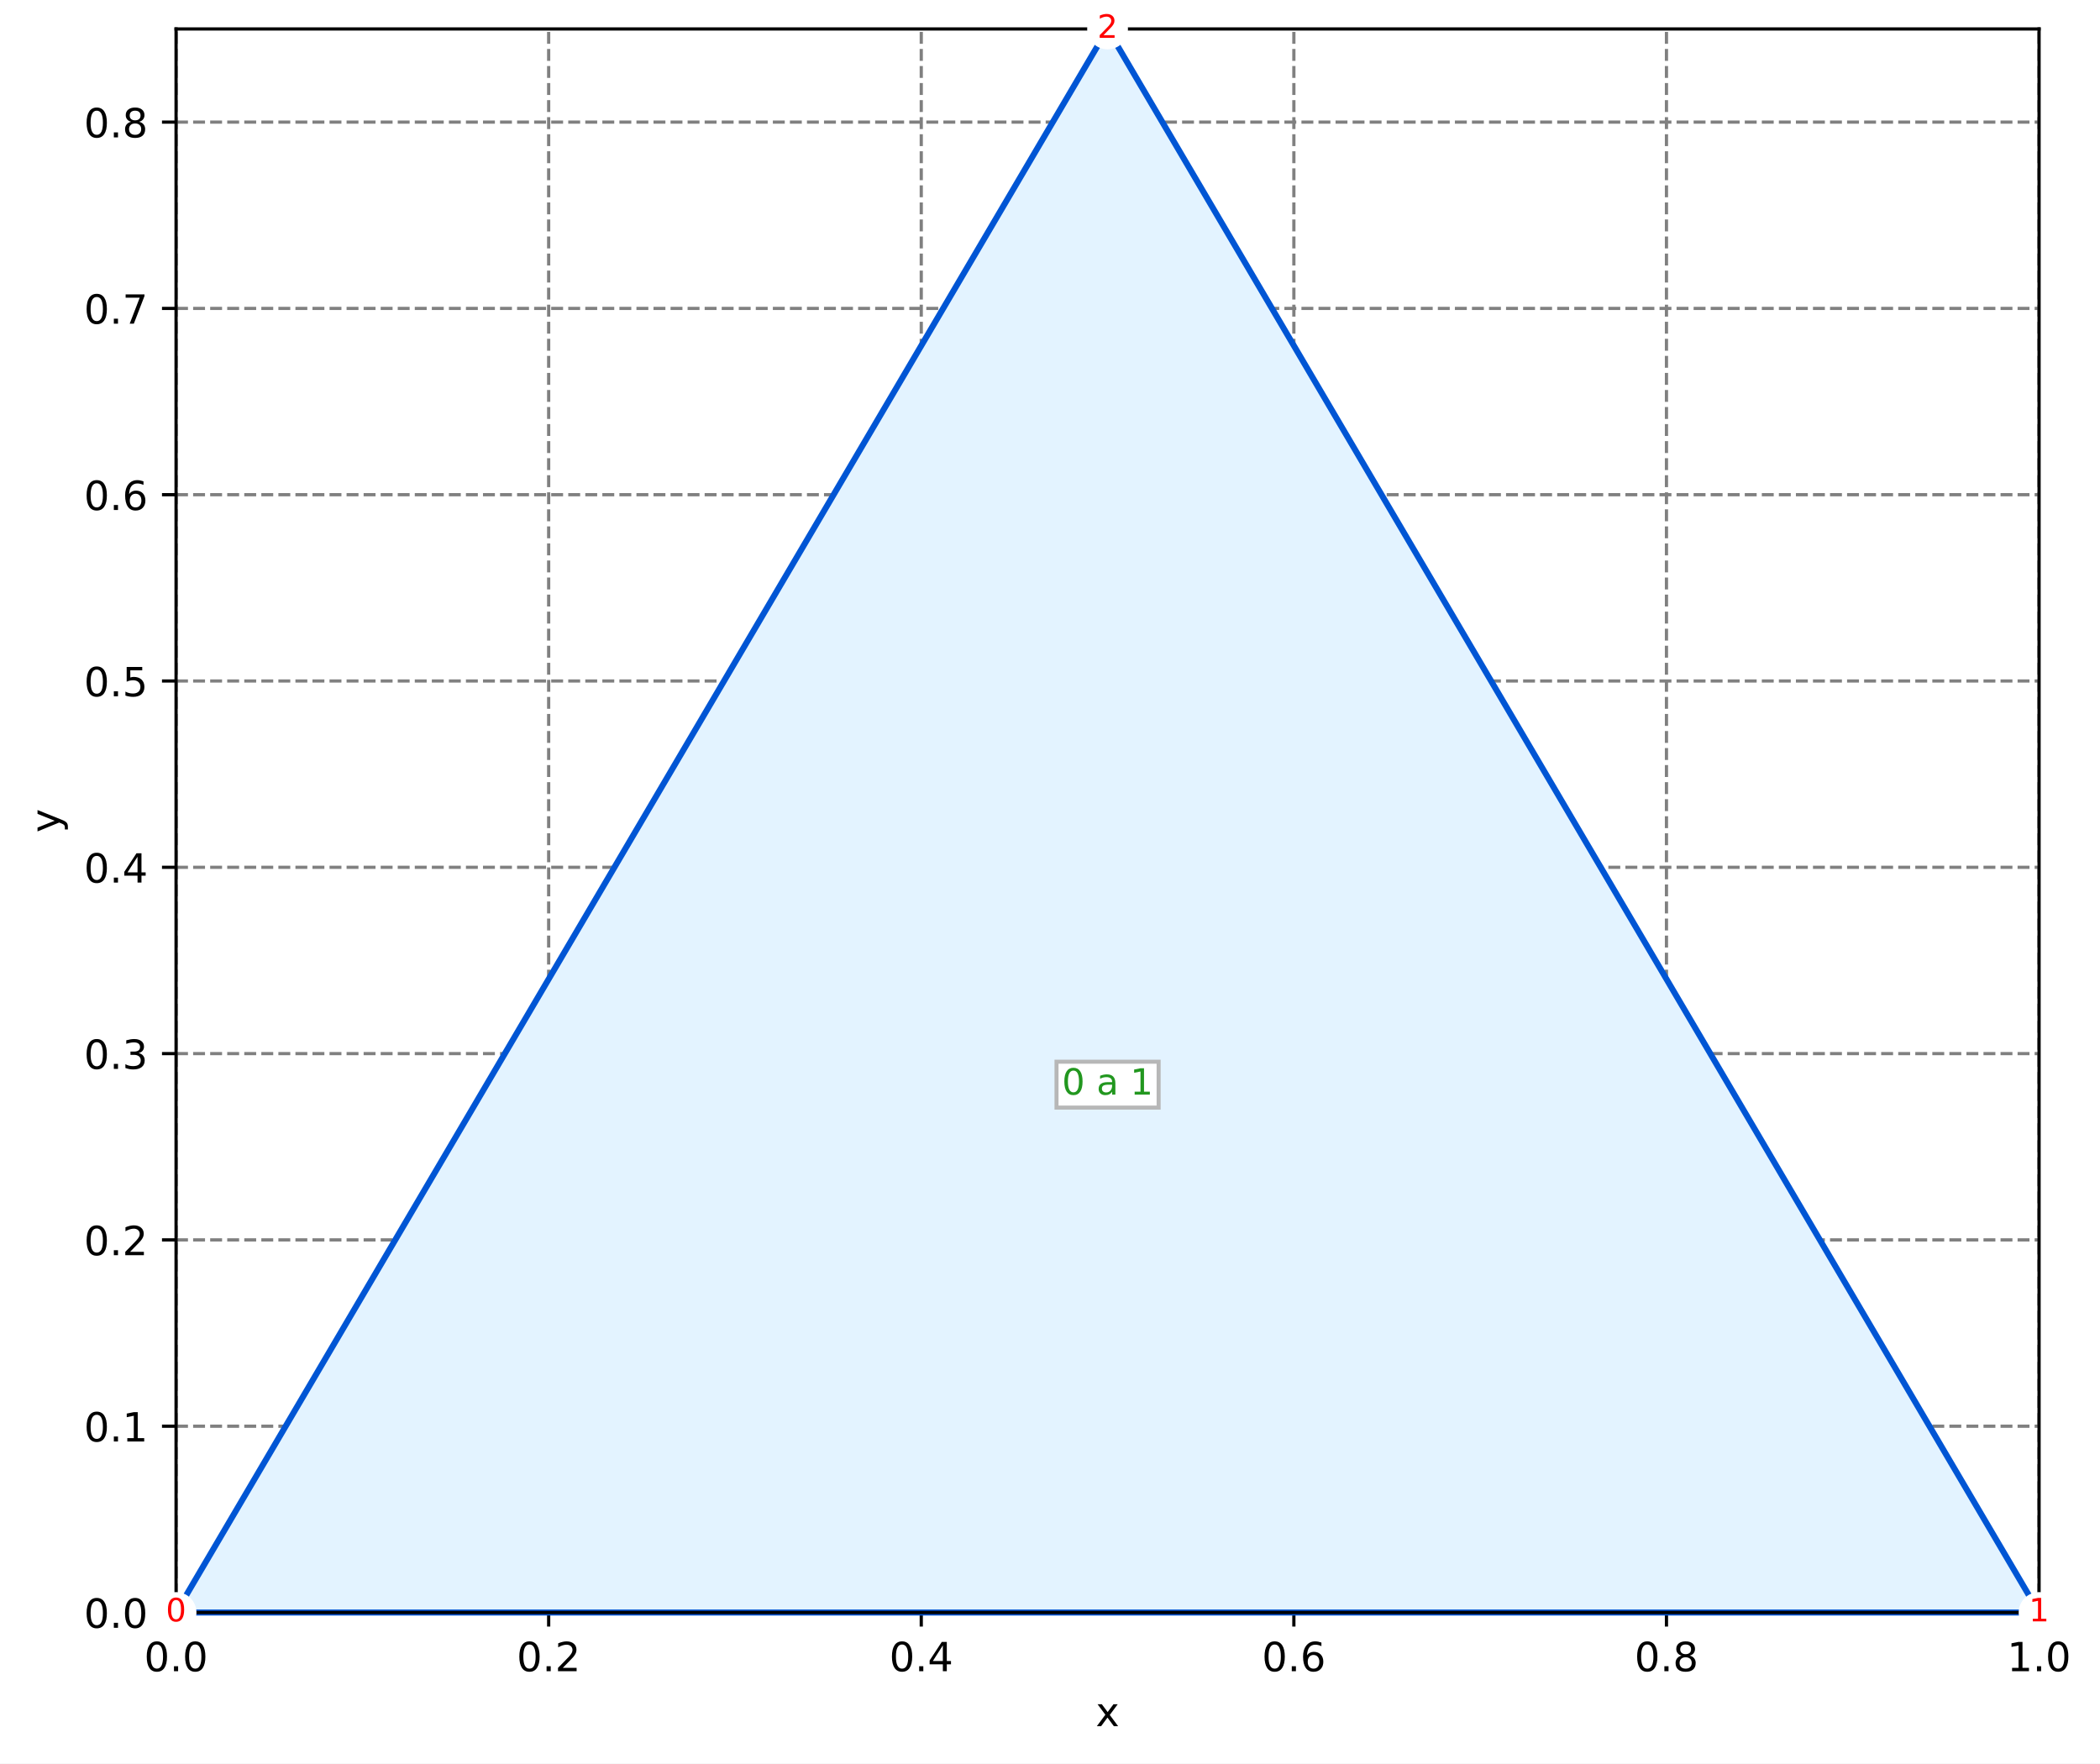
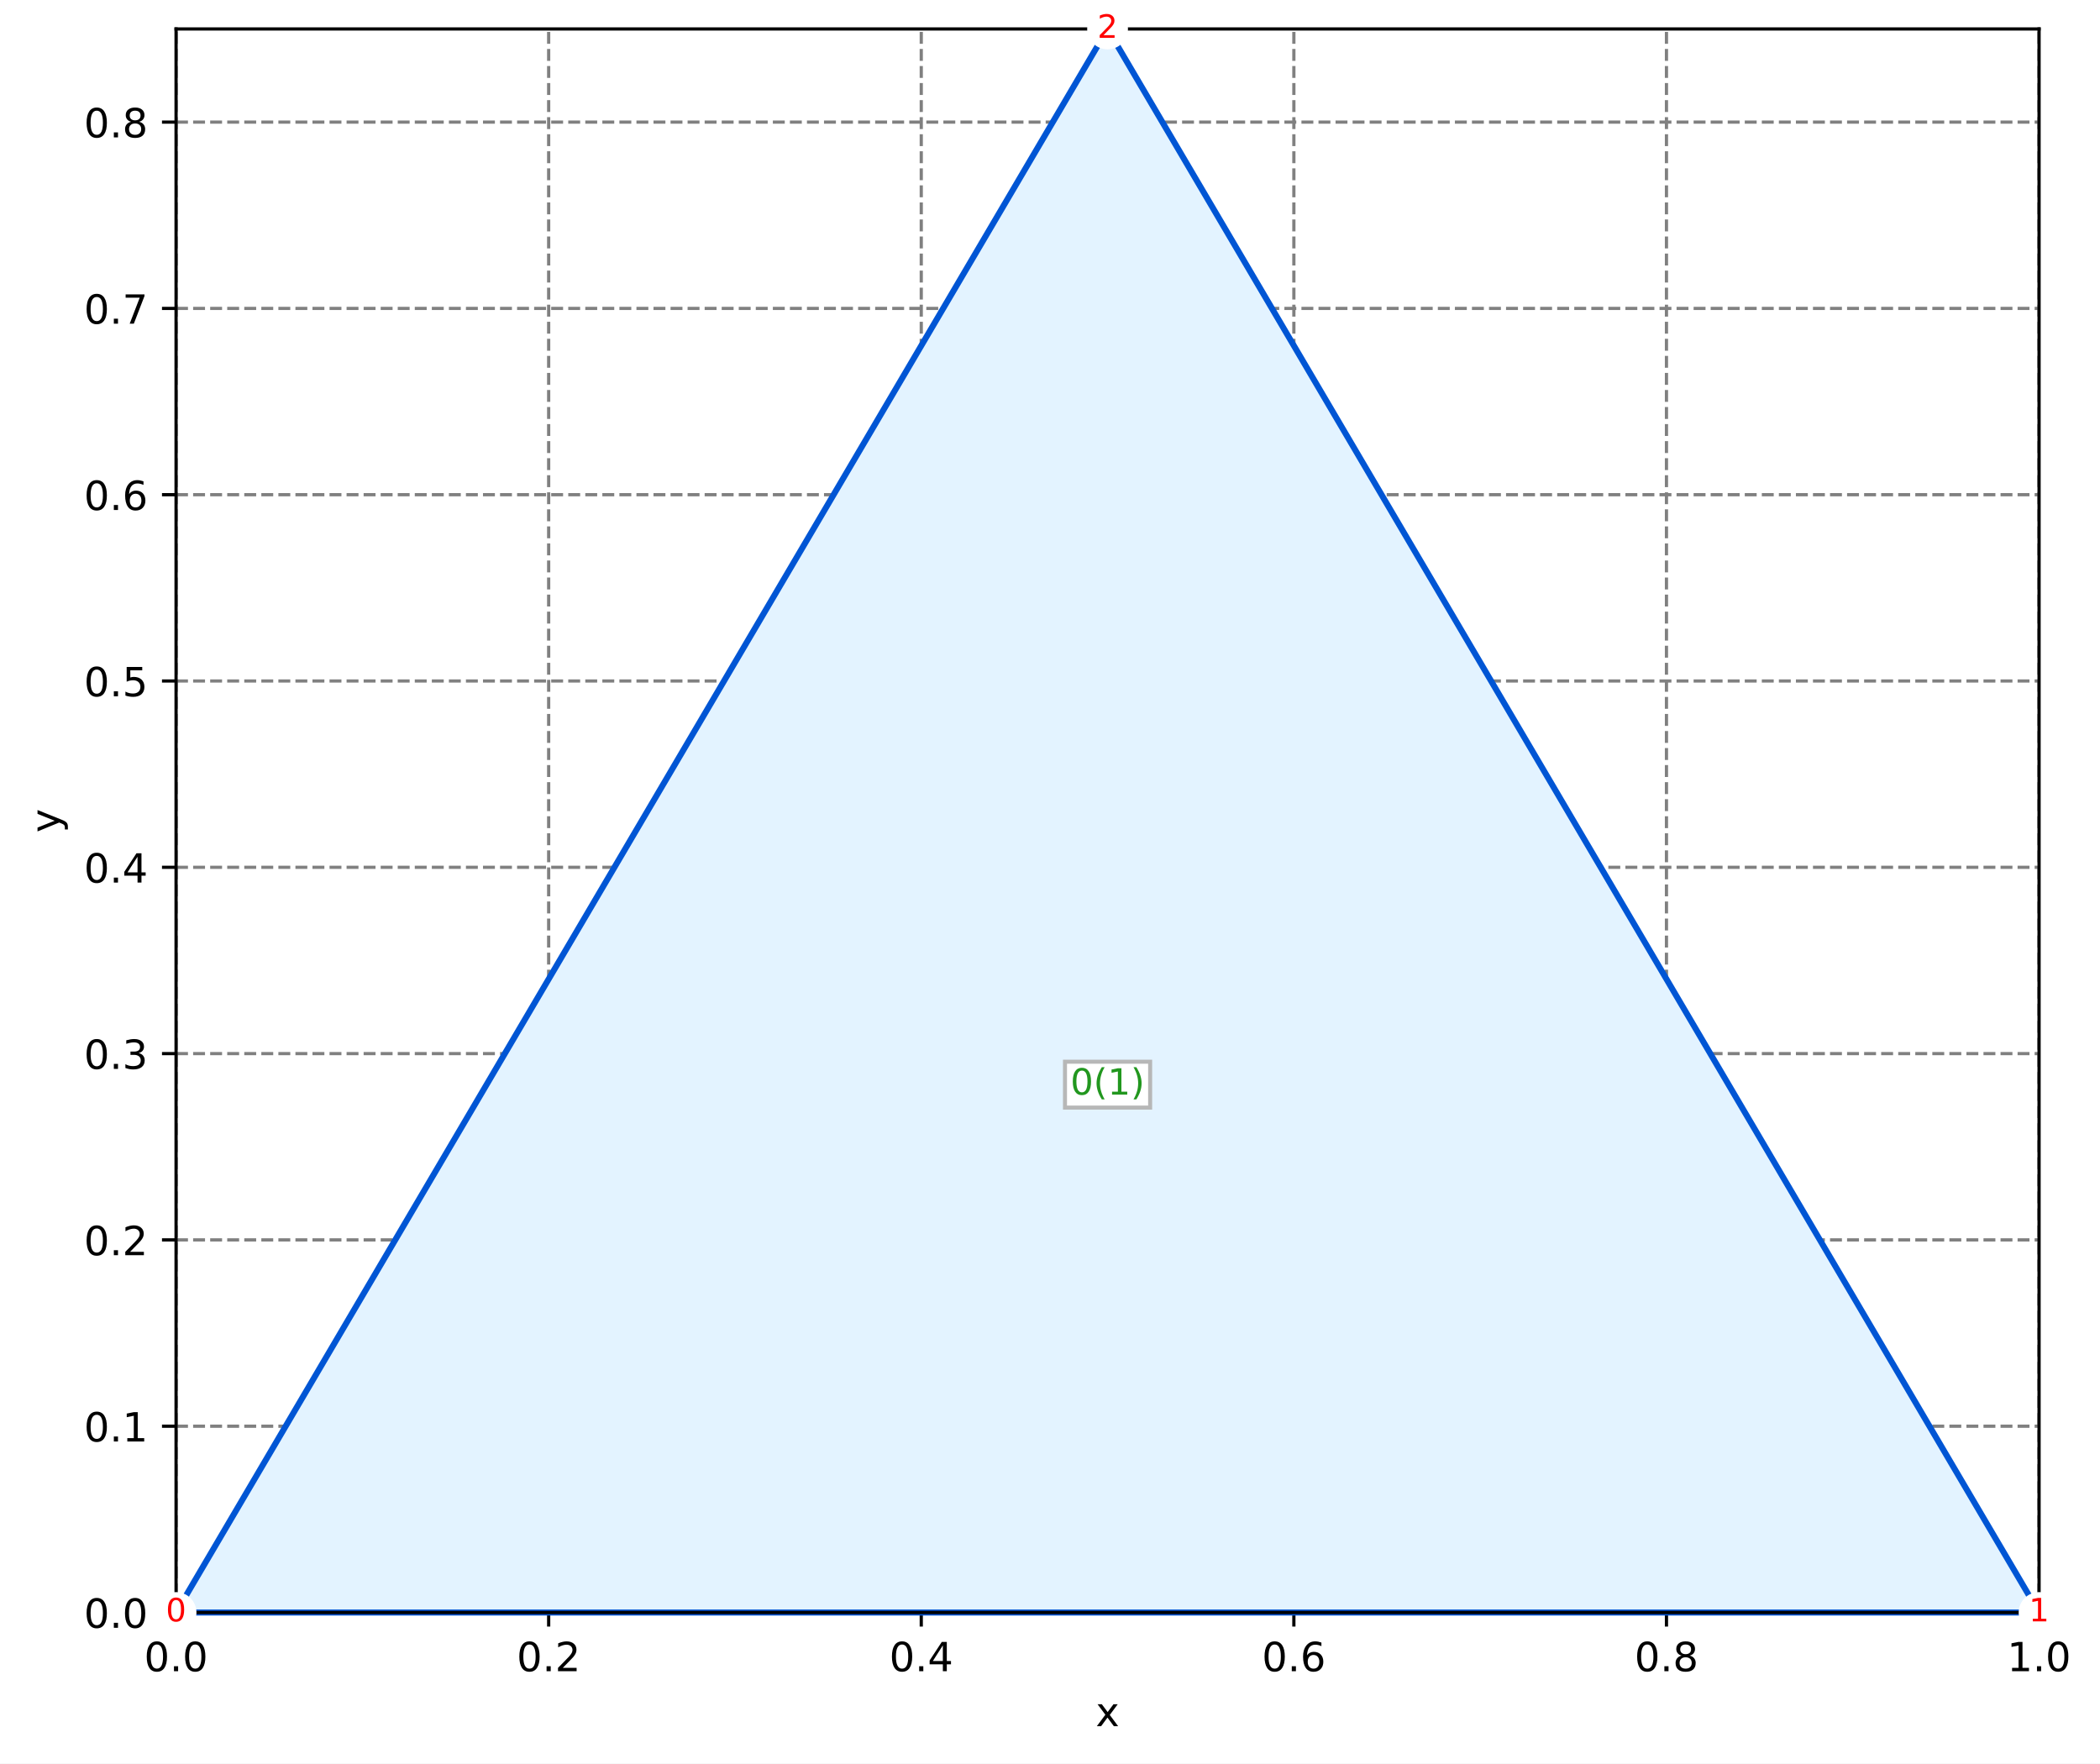
<svg xmlns="http://www.w3.org/2000/svg" xmlns:xlink="http://www.w3.org/1999/xlink" width="522.196pt" height="438.53pt" viewBox="0 0 522.196 438.53" version="1.1">
  <defs>
    <style type="text/css">*{stroke-linejoin: round; stroke-linecap: butt}</style>
  </defs>
  <g id="figure_1">
    <g id="patch_1">
      <path d="M 0 438.53  L 522.196 438.53  L 522.196 0  L 0 0  z " style="fill: #ffffff" />
    </g>
    <g id="axes_1">
      <g id="patch_2">
        <path d="M 43.781 400.973  L 507.044 400.973  L 507.044 7.2  L 43.781 7.2  z " style="fill: #ffffff" />
      </g>
      <g id="matplotlib.axis_1">
        <g id="xtick_1">
          <g id="line2d_1">
-             <path d="M 43.781 400.973  L 43.781 7.2  " clip-path="url(#p952be7d69a)" style="fill: none; stroke-dasharray: 2.96,1.28; stroke-dashoffset: 0; stroke: #808080; stroke-width: 0.8" />
+             <path d="M 43.781 400.973  L 43.781 7.2  " clip-path="url(#p1b34fcda7a)" style="fill: none; stroke-dasharray: 2.96,1.28; stroke-dashoffset: 0; stroke: #808080; stroke-width: 0.8" />
          </g>
          <g id="line2d_2">
            <defs>
-               <path id="m0d698ea5bb" d="M 0 0  L 0 3.5  " style="stroke: #000000; stroke-width: 0.8" />
+               <path id="mb85ef215b6" d="M 0 0  L 0 3.5  " style="stroke: #000000; stroke-width: 0.8" />
            </defs>
            <g>
-               <use xlink:href="#m0d698ea5bb" x="43.781" y="400.973" style="stroke: #000000; stroke-width: 0.8" />
+               <use xlink:href="#mb85ef215b6" x="43.781" y="400.973" style="stroke: #000000; stroke-width: 0.8" />
            </g>
          </g>
          <g id="text_1">
            <g transform="translate(35.82969 415.5718)scale(0.1 -0.1)">
              <defs>
                <path id="DejaVuSans-30" d="M 2034 4250  Q 1547 4250 1301 3770  Q 1056 3291 1056 2328  Q 1056 1369 1301 889  Q 1547 409 2034 409  Q 2525 409 2770 889  Q 3016 1369 3016 2328  Q 3016 3291 2770 3770  Q 2525 4250 2034 4250  z M 2034 4750  Q 2819 4750 3233 4129  Q 3647 3509 3647 2328  Q 3647 1150 3233 529  Q 2819 -91 2034 -91  Q 1250 -91 836 529  Q 422 1150 422 2328  Q 422 3509 836 4129  Q 1250 4750 2034 4750  z " transform="scale(0.015625)" />
                <path id="DejaVuSans-2e" d="M 684 794  L 1344 794  L 1344 0  L 684 0  L 684 794  z " transform="scale(0.015625)" />
              </defs>
              <use xlink:href="#DejaVuSans-30" />
              <use xlink:href="#DejaVuSans-2e" x="63.623" />
              <use xlink:href="#DejaVuSans-30" x="95.41" />
            </g>
          </g>
        </g>
        <g id="xtick_2">
          <g id="line2d_3">
-             <path d="M 136.434 400.973  L 136.434 7.2  " clip-path="url(#p952be7d69a)" style="fill: none; stroke-dasharray: 2.96,1.28; stroke-dashoffset: 0; stroke: #808080; stroke-width: 0.8" />
+             <path d="M 136.434 400.973  L 136.434 7.2  " clip-path="url(#p1b34fcda7a)" style="fill: none; stroke-dasharray: 2.96,1.28; stroke-dashoffset: 0; stroke: #808080; stroke-width: 0.8" />
          </g>
          <g id="line2d_4">
            <g>
-               <use xlink:href="#m0d698ea5bb" x="136.434" y="400.973" style="stroke: #000000; stroke-width: 0.8" />
+               <use xlink:href="#mb85ef215b6" x="136.434" y="400.973" style="stroke: #000000; stroke-width: 0.8" />
            </g>
          </g>
          <g id="text_2">
            <g transform="translate(128.4822 415.5718)scale(0.1 -0.1)">
              <defs>
                <path id="DejaVuSans-32" d="M 1228 531  L 3431 531  L 3431 0  L 469 0  L 469 531  Q 828 903 1448 1529  Q 2069 2156 2228 2338  Q 2531 2678 2651 2914  Q 2772 3150 2772 3378  Q 2772 3750 2511 3984  Q 2250 4219 1831 4219  Q 1534 4219 1204 4116  Q 875 4013 500 3803  L 500 4441  Q 881 4594 1212 4672  Q 1544 4750 1819 4750  Q 2544 4750 2975 4387  Q 3406 4025 3406 3419  Q 3406 3131 3298 2873  Q 3191 2616 2906 2266  Q 2828 2175 2409 1742  Q 1991 1309 1228 531  z " transform="scale(0.015625)" />
              </defs>
              <use xlink:href="#DejaVuSans-30" />
              <use xlink:href="#DejaVuSans-2e" x="63.623" />
              <use xlink:href="#DejaVuSans-32" x="95.41" />
            </g>
          </g>
        </g>
        <g id="xtick_3">
          <g id="line2d_5">
-             <path d="M 229.086 400.973  L 229.086 7.2  " clip-path="url(#p952be7d69a)" style="fill: none; stroke-dasharray: 2.96,1.28; stroke-dashoffset: 0; stroke: #808080; stroke-width: 0.8" />
+             <path d="M 229.086 400.973  L 229.086 7.2  " clip-path="url(#p1b34fcda7a)" style="fill: none; stroke-dasharray: 2.96,1.28; stroke-dashoffset: 0; stroke: #808080; stroke-width: 0.8" />
          </g>
          <g id="line2d_6">
            <g>
-               <use xlink:href="#m0d698ea5bb" x="229.086" y="400.973" style="stroke: #000000; stroke-width: 0.8" />
+               <use xlink:href="#mb85ef215b6" x="229.086" y="400.973" style="stroke: #000000; stroke-width: 0.8" />
            </g>
          </g>
          <g id="text_3">
            <g transform="translate(221.1348 415.5718)scale(0.1 -0.1)">
              <defs>
                <path id="DejaVuSans-34" d="M 2419 4116  L 825 1625  L 2419 1625  L 2419 4116  z M 2253 4666  L 3047 4666  L 3047 1625  L 3713 1625  L 3713 1100  L 3047 1100  L 3047 0  L 2419 0  L 2419 1100  L 313 1100  L 313 1709  L 2253 4666  z " transform="scale(0.015625)" />
              </defs>
              <use xlink:href="#DejaVuSans-30" />
              <use xlink:href="#DejaVuSans-2e" x="63.623" />
              <use xlink:href="#DejaVuSans-34" x="95.41" />
            </g>
          </g>
        </g>
        <g id="xtick_4">
          <g id="line2d_7">
-             <path d="M 321.739 400.973  L 321.739 7.2  " clip-path="url(#p952be7d69a)" style="fill: none; stroke-dasharray: 2.96,1.28; stroke-dashoffset: 0; stroke: #808080; stroke-width: 0.8" />
+             <path d="M 321.739 400.973  L 321.739 7.2  " clip-path="url(#p1b34fcda7a)" style="fill: none; stroke-dasharray: 2.96,1.28; stroke-dashoffset: 0; stroke: #808080; stroke-width: 0.8" />
          </g>
          <g id="line2d_8">
            <g>
-               <use xlink:href="#m0d698ea5bb" x="321.739" y="400.973" style="stroke: #000000; stroke-width: 0.8" />
+               <use xlink:href="#mb85ef215b6" x="321.739" y="400.973" style="stroke: #000000; stroke-width: 0.8" />
            </g>
          </g>
          <g id="text_4">
            <g transform="translate(313.7873 415.5718)scale(0.1 -0.1)">
              <defs>
                <path id="DejaVuSans-36" d="M 2113 2584  Q 1688 2584 1439 2293  Q 1191 2003 1191 1497  Q 1191 994 1439 701  Q 1688 409 2113 409  Q 2538 409 2786 701  Q 3034 994 3034 1497  Q 3034 2003 2786 2293  Q 2538 2584 2113 2584  z M 3366 4563  L 3366 3988  Q 3128 4100 2886 4159  Q 2644 4219 2406 4219  Q 1781 4219 1451 3797  Q 1122 3375 1075 2522  Q 1259 2794 1537 2939  Q 1816 3084 2150 3084  Q 2853 3084 3261 2657  Q 3669 2231 3669 1497  Q 3669 778 3244 343  Q 2819 -91 2113 -91  Q 1303 -91 875 529  Q 447 1150 447 2328  Q 447 3434 972 4092  Q 1497 4750 2381 4750  Q 2619 4750 2861 4703  Q 3103 4656 3366 4563  z " transform="scale(0.015625)" />
              </defs>
              <use xlink:href="#DejaVuSans-30" />
              <use xlink:href="#DejaVuSans-2e" x="63.623" />
              <use xlink:href="#DejaVuSans-36" x="95.41" />
            </g>
          </g>
        </g>
        <g id="xtick_5">
          <g id="line2d_9">
-             <path d="M 414.391 400.973  L 414.391 7.2  " clip-path="url(#p952be7d69a)" style="fill: none; stroke-dasharray: 2.96,1.28; stroke-dashoffset: 0; stroke: #808080; stroke-width: 0.8" />
+             <path d="M 414.391 400.973  L 414.391 7.2  " clip-path="url(#p1b34fcda7a)" style="fill: none; stroke-dasharray: 2.96,1.28; stroke-dashoffset: 0; stroke: #808080; stroke-width: 0.8" />
          </g>
          <g id="line2d_10">
            <g>
-               <use xlink:href="#m0d698ea5bb" x="414.391" y="400.973" style="stroke: #000000; stroke-width: 0.8" />
+               <use xlink:href="#mb85ef215b6" x="414.391" y="400.973" style="stroke: #000000; stroke-width: 0.8" />
            </g>
          </g>
          <g id="text_5">
            <g transform="translate(406.4399 415.5718)scale(0.1 -0.1)">
              <defs>
                <path id="DejaVuSans-38" d="M 2034 2216  Q 1584 2216 1326 1975  Q 1069 1734 1069 1313  Q 1069 891 1326 650  Q 1584 409 2034 409  Q 2484 409 2743 651  Q 3003 894 3003 1313  Q 3003 1734 2745 1975  Q 2488 2216 2034 2216  z M 1403 2484  Q 997 2584 770 2862  Q 544 3141 544 3541  Q 544 4100 942 4425  Q 1341 4750 2034 4750  Q 2731 4750 3128 4425  Q 3525 4100 3525 3541  Q 3525 3141 3298 2862  Q 3072 2584 2669 2484  Q 3125 2378 3379 2068  Q 3634 1759 3634 1313  Q 3634 634 3220 271  Q 2806 -91 2034 -91  Q 1263 -91 848 271  Q 434 634 434 1313  Q 434 1759 690 2068  Q 947 2378 1403 2484  z M 1172 3481  Q 1172 3119 1398 2916  Q 1625 2713 2034 2713  Q 2441 2713 2670 2916  Q 2900 3119 2900 3481  Q 2900 3844 2670 4047  Q 2441 4250 2034 4250  Q 1625 4250 1398 4047  Q 1172 3844 1172 3481  z " transform="scale(0.015625)" />
              </defs>
              <use xlink:href="#DejaVuSans-30" />
              <use xlink:href="#DejaVuSans-2e" x="63.623" />
              <use xlink:href="#DejaVuSans-38" x="95.41" />
            </g>
          </g>
        </g>
        <g id="xtick_6">
          <g id="line2d_11">
-             <path d="M 507.044 400.973  L 507.044 7.2  " clip-path="url(#p952be7d69a)" style="fill: none; stroke-dasharray: 2.96,1.28; stroke-dashoffset: 0; stroke: #808080; stroke-width: 0.8" />
+             <path d="M 507.044 400.973  L 507.044 7.2  " clip-path="url(#p1b34fcda7a)" style="fill: none; stroke-dasharray: 2.96,1.28; stroke-dashoffset: 0; stroke: #808080; stroke-width: 0.8" />
          </g>
          <g id="line2d_12">
            <g>
-               <use xlink:href="#m0d698ea5bb" x="507.044" y="400.973" style="stroke: #000000; stroke-width: 0.8" />
+               <use xlink:href="#mb85ef215b6" x="507.044" y="400.973" style="stroke: #000000; stroke-width: 0.8" />
            </g>
          </g>
          <g id="text_6">
            <g transform="translate(499.0925 415.5718)scale(0.1 -0.1)">
              <defs>
                <path id="DejaVuSans-31" d="M 794 531  L 1825 531  L 1825 4091  L 703 3866  L 703 4441  L 1819 4666  L 2450 4666  L 2450 531  L 3481 531  L 3481 0  L 794 0  L 794 531  z " transform="scale(0.015625)" />
              </defs>
              <use xlink:href="#DejaVuSans-31" />
              <use xlink:href="#DejaVuSans-2e" x="63.623" />
              <use xlink:href="#DejaVuSans-30" x="95.41" />
            </g>
          </g>
        </g>
        <g id="text_7">
          <g transform="translate(272.4533 429.2499)scale(0.1 -0.1)">
            <defs>
              <path id="DejaVuSans-78" d="M 3513 3500  L 2247 1797  L 3578 0  L 2900 0  L 1881 1375  L 863 0  L 184 0  L 1544 1831  L 300 3500  L 978 3500  L 1906 2253  L 2834 3500  L 3513 3500  z " transform="scale(0.015625)" />
            </defs>
            <use xlink:href="#DejaVuSans-78" />
          </g>
        </g>
      </g>
      <g id="matplotlib.axis_2">
        <g id="ytick_1">
          <g id="line2d_13">
-             <path d="M 43.781 400.973  L 507.044 400.973  " clip-path="url(#p952be7d69a)" style="fill: none; stroke-dasharray: 2.96,1.28; stroke-dashoffset: 0; stroke: #808080; stroke-width: 0.8" />
+             <path d="M 43.781 400.973  L 507.044 400.973  " clip-path="url(#p1b34fcda7a)" style="fill: none; stroke-dasharray: 2.96,1.28; stroke-dashoffset: 0; stroke: #808080; stroke-width: 0.8" />
          </g>
          <g id="line2d_14">
            <defs>
-               <path id="m4016b51e64" d="M 0 0  L -3.5 0  " style="stroke: #000000; stroke-width: 0.8" />
+               <path id="m68aab6244a" d="M 0 0  L -3.5 0  " style="stroke: #000000; stroke-width: 0.8" />
            </defs>
            <g>
-               <use xlink:href="#m4016b51e64" x="43.781" y="400.973" style="stroke: #000000; stroke-width: 0.8" />
+               <use xlink:href="#m68aab6244a" x="43.781" y="400.973" style="stroke: #000000; stroke-width: 0.8" />
            </g>
          </g>
          <g id="text_8">
            <g transform="translate(20.87813 404.7726)scale(0.1 -0.1)">
              <use xlink:href="#DejaVuSans-30" />
              <use xlink:href="#DejaVuSans-2e" x="63.623" />
              <use xlink:href="#DejaVuSans-30" x="95.41" />
            </g>
          </g>
        </g>
        <g id="ytick_2">
          <g id="line2d_15">
-             <path d="M 43.781 354.647  L 507.044 354.647  " clip-path="url(#p952be7d69a)" style="fill: none; stroke-dasharray: 2.96,1.28; stroke-dashoffset: 0; stroke: #808080; stroke-width: 0.8" />
+             <path d="M 43.781 354.647  L 507.044 354.647  " clip-path="url(#p1b34fcda7a)" style="fill: none; stroke-dasharray: 2.96,1.28; stroke-dashoffset: 0; stroke: #808080; stroke-width: 0.8" />
          </g>
          <g id="line2d_16">
            <g>
-               <use xlink:href="#m4016b51e64" x="43.781" y="354.647" style="stroke: #000000; stroke-width: 0.8" />
+               <use xlink:href="#m68aab6244a" x="43.781" y="354.647" style="stroke: #000000; stroke-width: 0.8" />
            </g>
          </g>
          <g id="text_9">
            <g transform="translate(20.87813 358.4463)scale(0.1 -0.1)">
              <use xlink:href="#DejaVuSans-30" />
              <use xlink:href="#DejaVuSans-2e" x="63.623" />
              <use xlink:href="#DejaVuSans-31" x="95.41" />
            </g>
          </g>
        </g>
        <g id="ytick_3">
          <g id="line2d_17">
-             <path d="M 43.781 308.321  L 507.044 308.321  " clip-path="url(#p952be7d69a)" style="fill: none; stroke-dasharray: 2.96,1.28; stroke-dashoffset: 0; stroke: #808080; stroke-width: 0.8" />
+             <path d="M 43.781 308.321  L 507.044 308.321  " clip-path="url(#p1b34fcda7a)" style="fill: none; stroke-dasharray: 2.96,1.28; stroke-dashoffset: 0; stroke: #808080; stroke-width: 0.8" />
          </g>
          <g id="line2d_18">
            <g>
-               <use xlink:href="#m4016b51e64" x="43.781" y="308.321" style="stroke: #000000; stroke-width: 0.8" />
+               <use xlink:href="#m68aab6244a" x="43.781" y="308.321" style="stroke: #000000; stroke-width: 0.8" />
            </g>
          </g>
          <g id="text_10">
            <g transform="translate(20.87813 312.12)scale(0.1 -0.1)">
              <use xlink:href="#DejaVuSans-30" />
              <use xlink:href="#DejaVuSans-2e" x="63.623" />
              <use xlink:href="#DejaVuSans-32" x="95.41" />
            </g>
          </g>
        </g>
        <g id="ytick_4">
          <g id="line2d_19">
-             <path d="M 43.781 261.995  L 507.044 261.995  " clip-path="url(#p952be7d69a)" style="fill: none; stroke-dasharray: 2.96,1.28; stroke-dashoffset: 0; stroke: #808080; stroke-width: 0.8" />
+             <path d="M 43.781 261.995  L 507.044 261.995  " clip-path="url(#p1b34fcda7a)" style="fill: none; stroke-dasharray: 2.96,1.28; stroke-dashoffset: 0; stroke: #808080; stroke-width: 0.8" />
          </g>
          <g id="line2d_20">
            <g>
-               <use xlink:href="#m4016b51e64" x="43.781" y="261.995" style="stroke: #000000; stroke-width: 0.8" />
+               <use xlink:href="#m68aab6244a" x="43.781" y="261.995" style="stroke: #000000; stroke-width: 0.8" />
            </g>
          </g>
          <g id="text_11">
            <g transform="translate(20.87813 265.7937)scale(0.1 -0.1)">
              <defs>
                <path id="DejaVuSans-33" d="M 2597 2516  Q 3050 2419 3304 2112  Q 3559 1806 3559 1356  Q 3559 666 3084 287  Q 2609 -91 1734 -91  Q 1441 -91 1130 -33  Q 819 25 488 141  L 488 750  Q 750 597 1062 519  Q 1375 441 1716 441  Q 2309 441 2620 675  Q 2931 909 2931 1356  Q 2931 1769 2642 2001  Q 2353 2234 1838 2234  L 1294 2234  L 1294 2753  L 1863 2753  Q 2328 2753 2575 2939  Q 2822 3125 2822 3475  Q 2822 3834 2567 4026  Q 2313 4219 1838 4219  Q 1578 4219 1281 4162  Q 984 4106 628 3988  L 628 4550  Q 988 4650 1302 4700  Q 1616 4750 1894 4750  Q 2613 4750 3031 4423  Q 3450 4097 3450 3541  Q 3450 3153 3228 2886  Q 3006 2619 2597 2516  z " transform="scale(0.015625)" />
              </defs>
              <use xlink:href="#DejaVuSans-30" />
              <use xlink:href="#DejaVuSans-2e" x="63.623" />
              <use xlink:href="#DejaVuSans-33" x="95.41" />
            </g>
          </g>
        </g>
        <g id="ytick_5">
          <g id="line2d_21">
-             <path d="M 43.781 215.668  L 507.044 215.668  " clip-path="url(#p952be7d69a)" style="fill: none; stroke-dasharray: 2.96,1.28; stroke-dashoffset: 0; stroke: #808080; stroke-width: 0.8" />
+             <path d="M 43.781 215.668  L 507.044 215.668  " clip-path="url(#p1b34fcda7a)" style="fill: none; stroke-dasharray: 2.96,1.28; stroke-dashoffset: 0; stroke: #808080; stroke-width: 0.8" />
          </g>
          <g id="line2d_22">
            <g>
-               <use xlink:href="#m4016b51e64" x="43.781" y="215.668" style="stroke: #000000; stroke-width: 0.8" />
+               <use xlink:href="#m68aab6244a" x="43.781" y="215.668" style="stroke: #000000; stroke-width: 0.8" />
            </g>
          </g>
          <g id="text_12">
            <g transform="translate(20.87813 219.4675)scale(0.1 -0.1)">
              <use xlink:href="#DejaVuSans-30" />
              <use xlink:href="#DejaVuSans-2e" x="63.623" />
              <use xlink:href="#DejaVuSans-34" x="95.41" />
            </g>
          </g>
        </g>
        <g id="ytick_6">
          <g id="line2d_23">
-             <path d="M 43.781 169.342  L 507.044 169.342  " clip-path="url(#p952be7d69a)" style="fill: none; stroke-dasharray: 2.96,1.28; stroke-dashoffset: 0; stroke: #808080; stroke-width: 0.8" />
+             <path d="M 43.781 169.342  L 507.044 169.342  " clip-path="url(#p1b34fcda7a)" style="fill: none; stroke-dasharray: 2.96,1.28; stroke-dashoffset: 0; stroke: #808080; stroke-width: 0.8" />
          </g>
          <g id="line2d_24">
            <g>
-               <use xlink:href="#m4016b51e64" x="43.781" y="169.342" style="stroke: #000000; stroke-width: 0.8" />
+               <use xlink:href="#m68aab6244a" x="43.781" y="169.342" style="stroke: #000000; stroke-width: 0.8" />
            </g>
          </g>
          <g id="text_13">
            <g transform="translate(20.87813 173.1412)scale(0.1 -0.1)">
              <defs>
                <path id="DejaVuSans-35" d="M 691 4666  L 3169 4666  L 3169 4134  L 1269 4134  L 1269 2991  Q 1406 3038 1543 3061  Q 1681 3084 1819 3084  Q 2600 3084 3056 2656  Q 3513 2228 3513 1497  Q 3513 744 3044 326  Q 2575 -91 1722 -91  Q 1428 -91 1123 -41  Q 819 9 494 109  L 494 744  Q 775 591 1075 516  Q 1375 441 1709 441  Q 2250 441 2565 725  Q 2881 1009 2881 1497  Q 2881 1984 2565 2268  Q 2250 2553 1709 2553  Q 1456 2553 1204 2497  Q 953 2441 691 2322  L 691 4666  z " transform="scale(0.015625)" />
              </defs>
              <use xlink:href="#DejaVuSans-30" />
              <use xlink:href="#DejaVuSans-2e" x="63.623" />
              <use xlink:href="#DejaVuSans-35" x="95.41" />
            </g>
          </g>
        </g>
        <g id="ytick_7">
          <g id="line2d_25">
-             <path d="M 43.781 123.016  L 507.044 123.016  " clip-path="url(#p952be7d69a)" style="fill: none; stroke-dasharray: 2.96,1.28; stroke-dashoffset: 0; stroke: #808080; stroke-width: 0.8" />
+             <path d="M 43.781 123.016  L 507.044 123.016  " clip-path="url(#p1b34fcda7a)" style="fill: none; stroke-dasharray: 2.96,1.28; stroke-dashoffset: 0; stroke: #808080; stroke-width: 0.8" />
          </g>
          <g id="line2d_26">
            <g>
-               <use xlink:href="#m4016b51e64" x="43.781" y="123.016" style="stroke: #000000; stroke-width: 0.8" />
+               <use xlink:href="#m68aab6244a" x="43.781" y="123.016" style="stroke: #000000; stroke-width: 0.8" />
            </g>
          </g>
          <g id="text_14">
            <g transform="translate(20.87813 126.8149)scale(0.1 -0.1)">
              <use xlink:href="#DejaVuSans-30" />
              <use xlink:href="#DejaVuSans-2e" x="63.623" />
              <use xlink:href="#DejaVuSans-36" x="95.41" />
            </g>
          </g>
        </g>
        <g id="ytick_8">
          <g id="line2d_27">
-             <path d="M 43.781 76.689  L 507.044 76.689  " clip-path="url(#p952be7d69a)" style="fill: none; stroke-dasharray: 2.96,1.28; stroke-dashoffset: 0; stroke: #808080; stroke-width: 0.8" />
+             <path d="M 43.781 76.689  L 507.044 76.689  " clip-path="url(#p1b34fcda7a)" style="fill: none; stroke-dasharray: 2.96,1.28; stroke-dashoffset: 0; stroke: #808080; stroke-width: 0.8" />
          </g>
          <g id="line2d_28">
            <g>
-               <use xlink:href="#m4016b51e64" x="43.781" y="76.689" style="stroke: #000000; stroke-width: 0.8" />
+               <use xlink:href="#m68aab6244a" x="43.781" y="76.689" style="stroke: #000000; stroke-width: 0.8" />
            </g>
          </g>
          <g id="text_15">
            <g transform="translate(20.87813 80.48863)scale(0.1 -0.1)">
              <defs>
                <path id="DejaVuSans-37" d="M 525 4666  L 3525 4666  L 3525 4397  L 1831 0  L 1172 0  L 2766 4134  L 525 4134  L 525 4666  z " transform="scale(0.015625)" />
              </defs>
              <use xlink:href="#DejaVuSans-30" />
              <use xlink:href="#DejaVuSans-2e" x="63.623" />
              <use xlink:href="#DejaVuSans-37" x="95.41" />
            </g>
          </g>
        </g>
        <g id="ytick_9">
          <g id="line2d_29">
-             <path d="M 43.781 30.363  L 507.044 30.363  " clip-path="url(#p952be7d69a)" style="fill: none; stroke-dasharray: 2.96,1.28; stroke-dashoffset: 0; stroke: #808080; stroke-width: 0.8" />
+             <path d="M 43.781 30.363  L 507.044 30.363  " clip-path="url(#p1b34fcda7a)" style="fill: none; stroke-dasharray: 2.96,1.28; stroke-dashoffset: 0; stroke: #808080; stroke-width: 0.8" />
          </g>
          <g id="line2d_30">
            <g>
-               <use xlink:href="#m4016b51e64" x="43.781" y="30.363" style="stroke: #000000; stroke-width: 0.8" />
+               <use xlink:href="#m68aab6244a" x="43.781" y="30.363" style="stroke: #000000; stroke-width: 0.8" />
            </g>
          </g>
          <g id="text_16">
            <g transform="translate(20.87813 34.16236)scale(0.1 -0.1)">
              <use xlink:href="#DejaVuSans-30" />
              <use xlink:href="#DejaVuSans-2e" x="63.623" />
              <use xlink:href="#DejaVuSans-38" x="95.41" />
            </g>
          </g>
        </g>
        <g id="text_17">
          <g transform="translate(14.79844 207.0461)rotate(-90)scale(0.1 -0.1)">
            <defs>
              <path id="DejaVuSans-79" d="M 2059 -325  Q 1816 -950 1584 -1140  Q 1353 -1331 966 -1331  L 506 -1331  L 506 -850  L 844 -850  Q 1081 -850 1212 -737  Q 1344 -625 1503 -206  L 1606 56  L 191 3500  L 800 3500  L 1894 763  L 2988 3500  L 3597 3500  L 2059 -325  z " transform="scale(0.015625)" />
            </defs>
            <use xlink:href="#DejaVuSans-79" />
          </g>
        </g>
      </g>
      <g id="patch_3">
        <path d="M 43.781 400.973  L 507.044 400.973  L 275.413 7.2  L 43.781 400.973  " style="fill: #e3f3ff; stroke: #0055d4; stroke-width: 1.5; stroke-linejoin: miter" />
      </g>
      <g id="patch_4">
        <path d="M 43.781 400.973  L 43.781 7.2  " style="fill: none; stroke: #000000; stroke-width: 0.8; stroke-linejoin: miter; stroke-linecap: square" />
      </g>
      <g id="patch_5">
        <path d="M 507.044 400.973  L 507.044 7.2  " style="fill: none; stroke: #000000; stroke-width: 0.8; stroke-linejoin: miter; stroke-linecap: square" />
      </g>
      <g id="patch_6">
        <path d="M 43.781 400.973  L 507.044 400.973  " style="fill: none; stroke: #000000; stroke-width: 0.8; stroke-linejoin: miter; stroke-linecap: square" />
      </g>
      <g id="patch_7">
        <path d="M 43.781 7.2  L 507.044 7.2  " style="fill: none; stroke: #000000; stroke-width: 0.8; stroke-linejoin: miter; stroke-linecap: square" />
      </g>
      <g id="text_18">
        <g id="patch_8">
-           <path d="M 262.718 275.421  L 288.107 275.421  L 288.107 264.01  L 262.718 264.01  z " style="fill: #ffffff; stroke: #b7b7b7; stroke-linejoin: miter" />
-         </g>
-         <g style="fill: #22971f" transform="translate(264.0684 272.199)scale(0.09 -0.09)">
+           <path d="M 264.825 275.421  L 286 275.421  L 286 264.01  L 264.825 264.01  z " style="fill: #ffffff; stroke: #b7b7b7; stroke-linejoin: miter" />
+         </g>
+         <g style="fill: #22971f" transform="translate(266.175 272.199)scale(0.09 -0.09)">
          <defs>
-             <path id="DejaVuSans-20" transform="scale(0.015625)" />
-             <path id="DejaVuSans-61" d="M 2194 1759  Q 1497 1759 1228 1600  Q 959 1441 959 1056  Q 959 750 1161 570  Q 1363 391 1709 391  Q 2188 391 2477 730  Q 2766 1069 2766 1631  L 2766 1759  L 2194 1759  z M 3341 1997  L 3341 0  L 2766 0  L 2766 531  Q 2569 213 2275 61  Q 1981 -91 1556 -91  Q 1019 -91 701 211  Q 384 513 384 1019  Q 384 1609 779 1909  Q 1175 2209 1959 2209  L 2766 2209  L 2766 2266  Q 2766 2663 2505 2880  Q 2244 3097 1772 3097  Q 1472 3097 1187 3025  Q 903 2953 641 2809  L 641 3341  Q 956 3463 1253 3523  Q 1550 3584 1831 3584  Q 2591 3584 2966 3190  Q 3341 2797 3341 1997  z " transform="scale(0.015625)" />
+             <path id="DejaVuSans-28" d="M 1984 4856  Q 1566 4138 1362 3434  Q 1159 2731 1159 2009  Q 1159 1288 1364 580  Q 1569 -128 1984 -844  L 1484 -844  Q 1016 -109 783 600  Q 550 1309 550 2009  Q 550 2706 781 3412  Q 1013 4119 1484 4856  L 1984 4856  z " transform="scale(0.015625)" />
+             <path id="DejaVuSans-29" d="M 513 4856  L 1013 4856  Q 1481 4119 1714 3412  Q 1947 2706 1947 2009  Q 1947 1309 1714 600  Q 1481 -109 1013 -844  L 513 -844  Q 928 -128 1133 580  Q 1338 1288 1338 2009  Q 1338 2731 1133 3434  Q 928 4138 513 4856  z " transform="scale(0.015625)" />
          </defs>
          <use xlink:href="#DejaVuSans-30" />
-           <use xlink:href="#DejaVuSans-20" x="63.623" />
-           <use xlink:href="#DejaVuSans-61" x="95.41" />
-           <use xlink:href="#DejaVuSans-20" x="156.689" />
-           <use xlink:href="#DejaVuSans-31" x="188.477" />
+           <use xlink:href="#DejaVuSans-28" x="63.623" />
+           <use xlink:href="#DejaVuSans-31" x="102.637" />
+           <use xlink:href="#DejaVuSans-29" x="166.26" />
        </g>
      </g>
      <g id="text_19">
        <g id="patch_9">
          <path d="M 43.781 406.045  C 45.126 406.045 46.416 405.51 47.367 404.559  C 48.318 403.608 48.852 402.318 48.852 400.973  C 48.852 399.628 48.318 398.338 47.367 397.387  C 46.416 396.436 45.126 395.902 43.781 395.902  C 42.436 395.902 41.146 396.436 40.195 397.387  C 39.244 398.338 38.71 399.628 38.71 400.973  C 38.71 402.318 39.244 403.608 40.195 404.559  C 41.146 405.51 42.436 406.045 43.781 406.045  z " style="fill: #ffffff" />
        </g>
        <g style="fill: #ff0000" transform="translate(41.23625 403.1809)scale(0.08 -0.08)">
          <use xlink:href="#DejaVuSans-30" />
        </g>
      </g>
      <g id="text_20">
        <g id="patch_10">
          <path d="M 507.044 406.045  C 508.389 406.045 509.679 405.51 510.63 404.559  C 511.581 403.608 512.115 402.318 512.115 400.973  C 512.115 399.628 511.581 398.338 510.63 397.387  C 509.679 396.436 508.389 395.902 507.044 395.902  C 505.699 395.902 504.409 396.436 503.458 397.387  C 502.507 398.338 501.973 399.628 501.973 400.973  C 501.973 402.318 502.507 403.608 503.458 404.559  C 504.409 405.51 505.699 406.045 507.044 406.045  z " style="fill: #ffffff" />
        </g>
        <g style="fill: #ff0000" transform="translate(504.499 403.1809)scale(0.08 -0.08)">
          <use xlink:href="#DejaVuSans-31" />
        </g>
      </g>
      <g id="text_21">
        <g id="patch_11">
          <path d="M 275.413 12.271  C 276.758 12.271 278.048 11.737 278.999 10.786  C 279.95 9.835 280.484 8.545 280.484 7.2  C 280.484 5.855 279.95 4.565 278.999 3.614  C 278.048 2.663 276.758 2.129 275.413 2.129  C 274.068 2.129 272.778 2.663 271.827 3.614  C 270.876 4.565 270.341 5.855 270.341 7.2  C 270.341 8.545 270.876 9.835 271.827 10.786  C 272.778 11.737 274.068 12.271 275.413 12.271  z " style="fill: #ffffff" />
        </g>
        <g style="fill: #ff0000" transform="translate(272.8676 9.4075)scale(0.08 -0.08)">
          <use xlink:href="#DejaVuSans-32" />
        </g>
      </g>
    </g>
  </g>
  <defs>
-     <clipPath id="p952be7d69a">
+     <clipPath id="p1b34fcda7a">
      <rect x="43.781" y="7.2" width="463.263" height="393.773" />
    </clipPath>
  </defs>
</svg>
